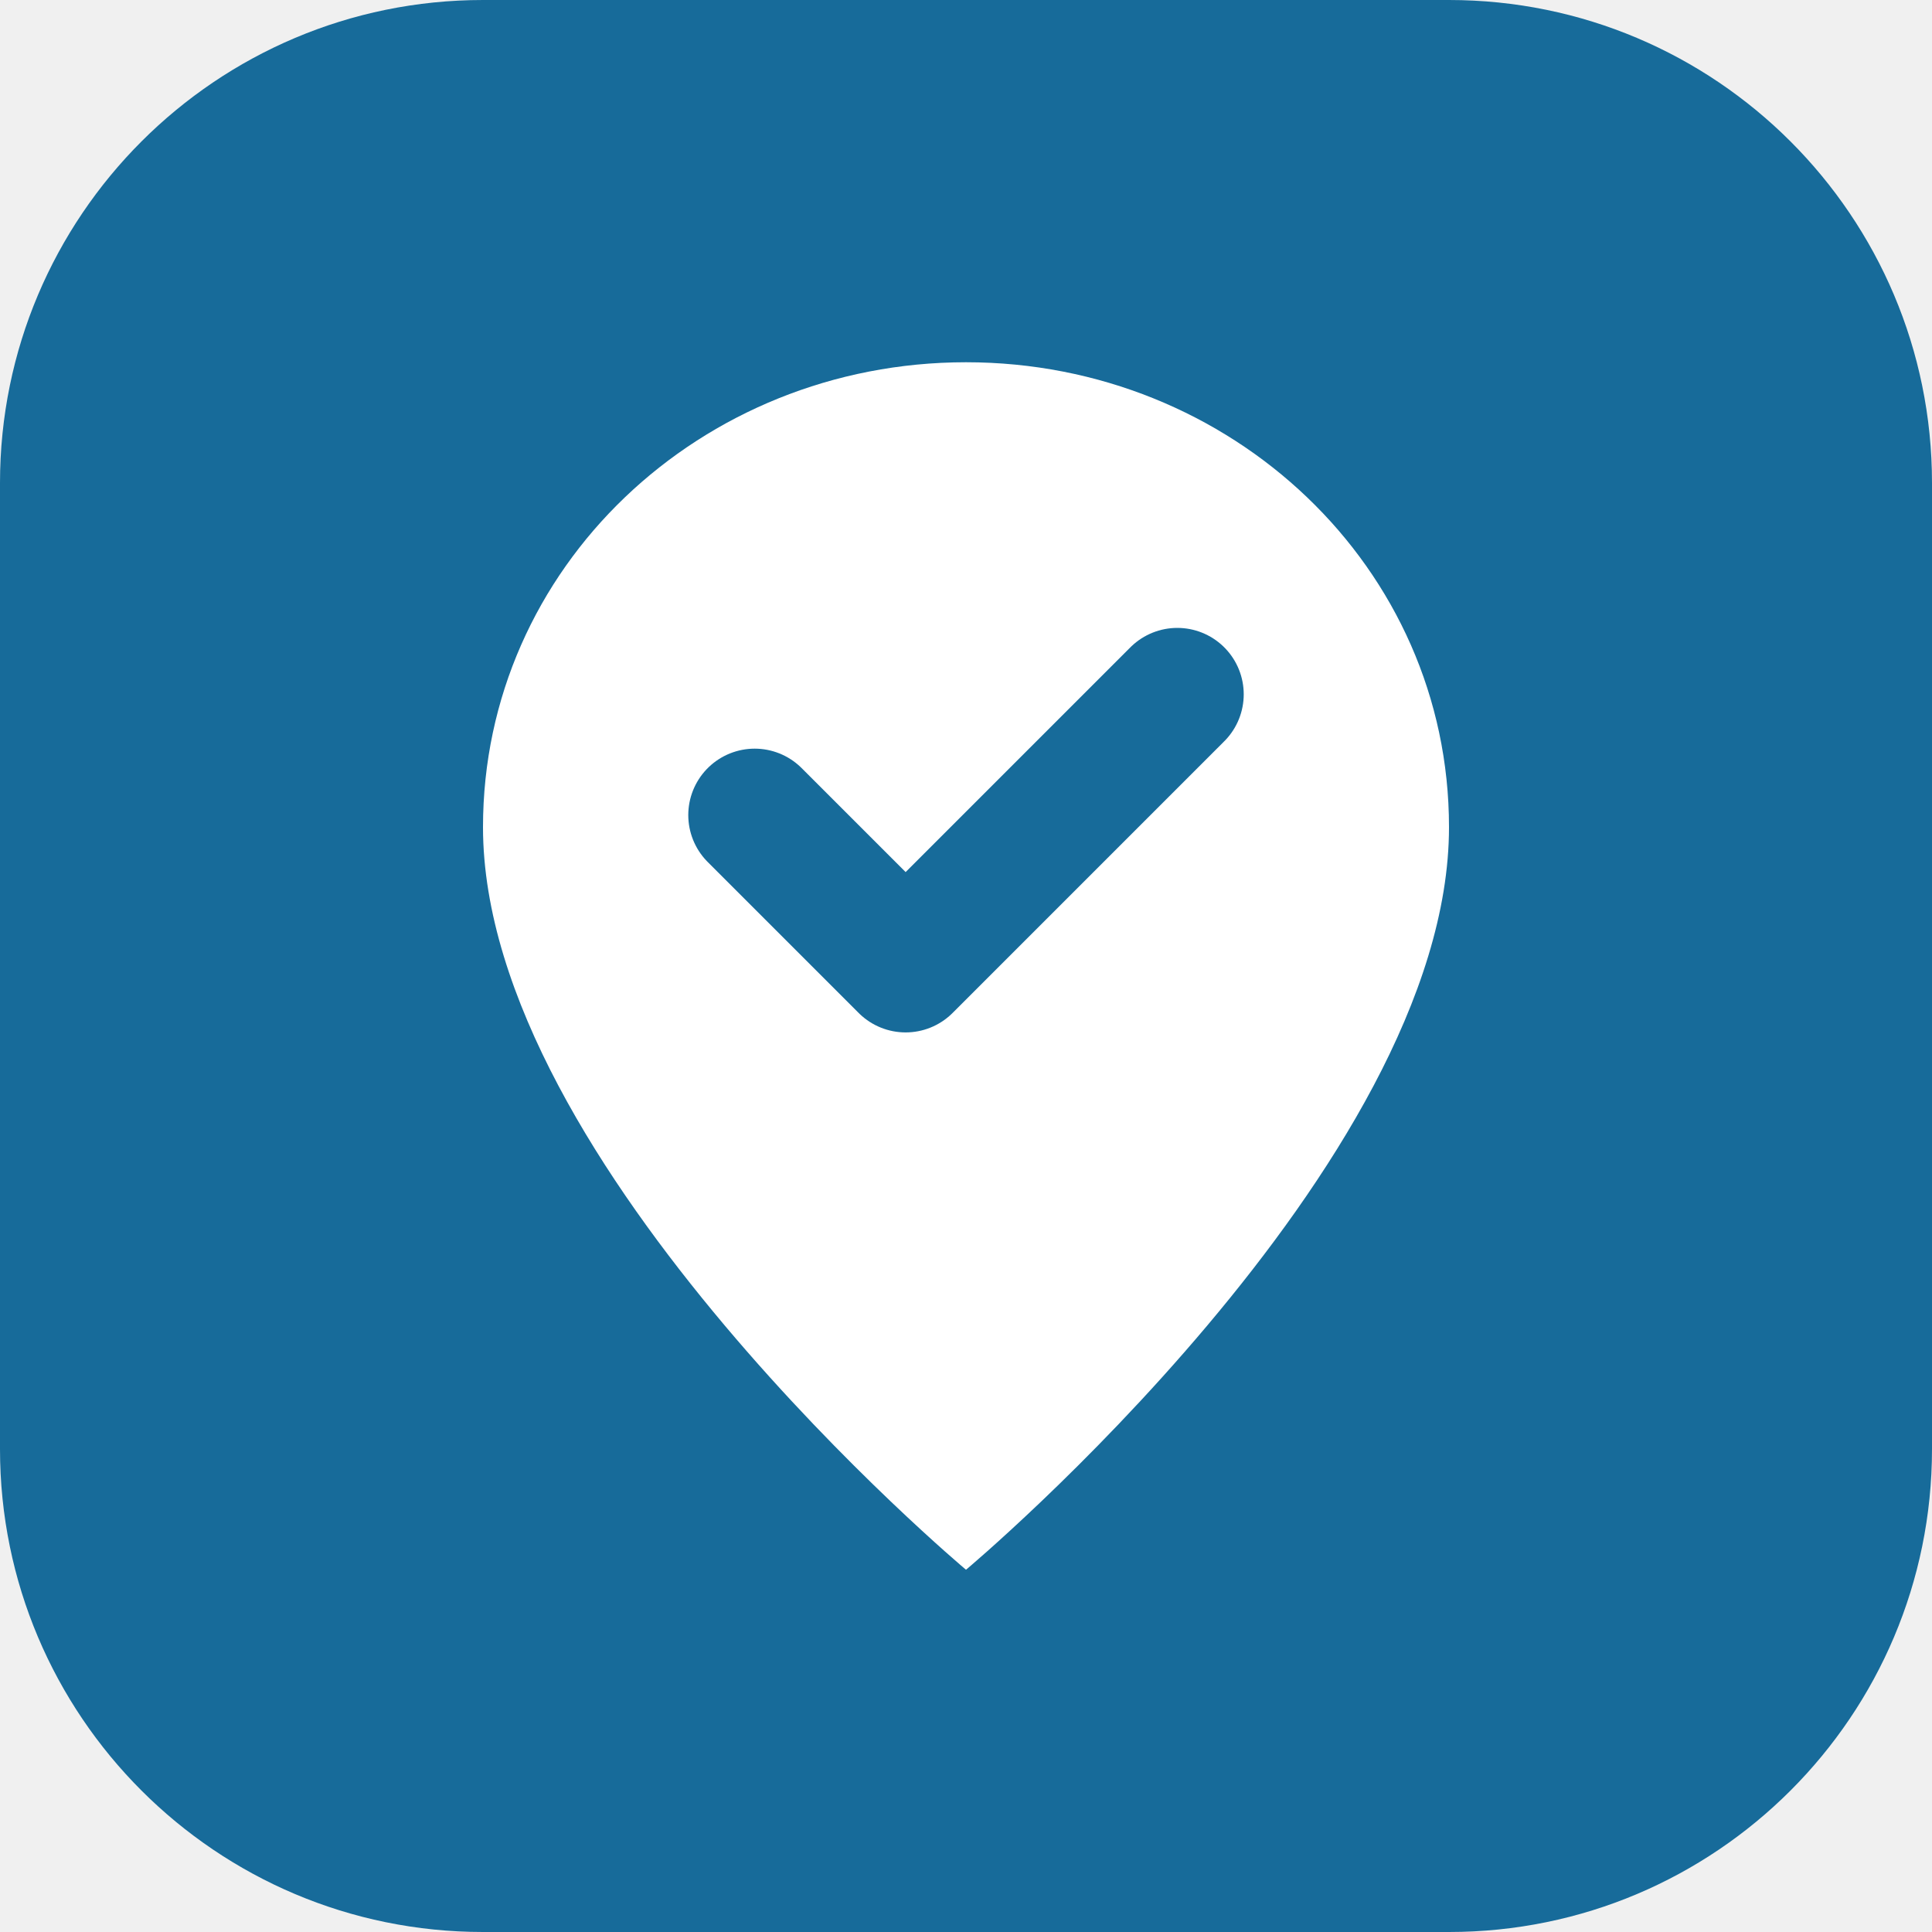
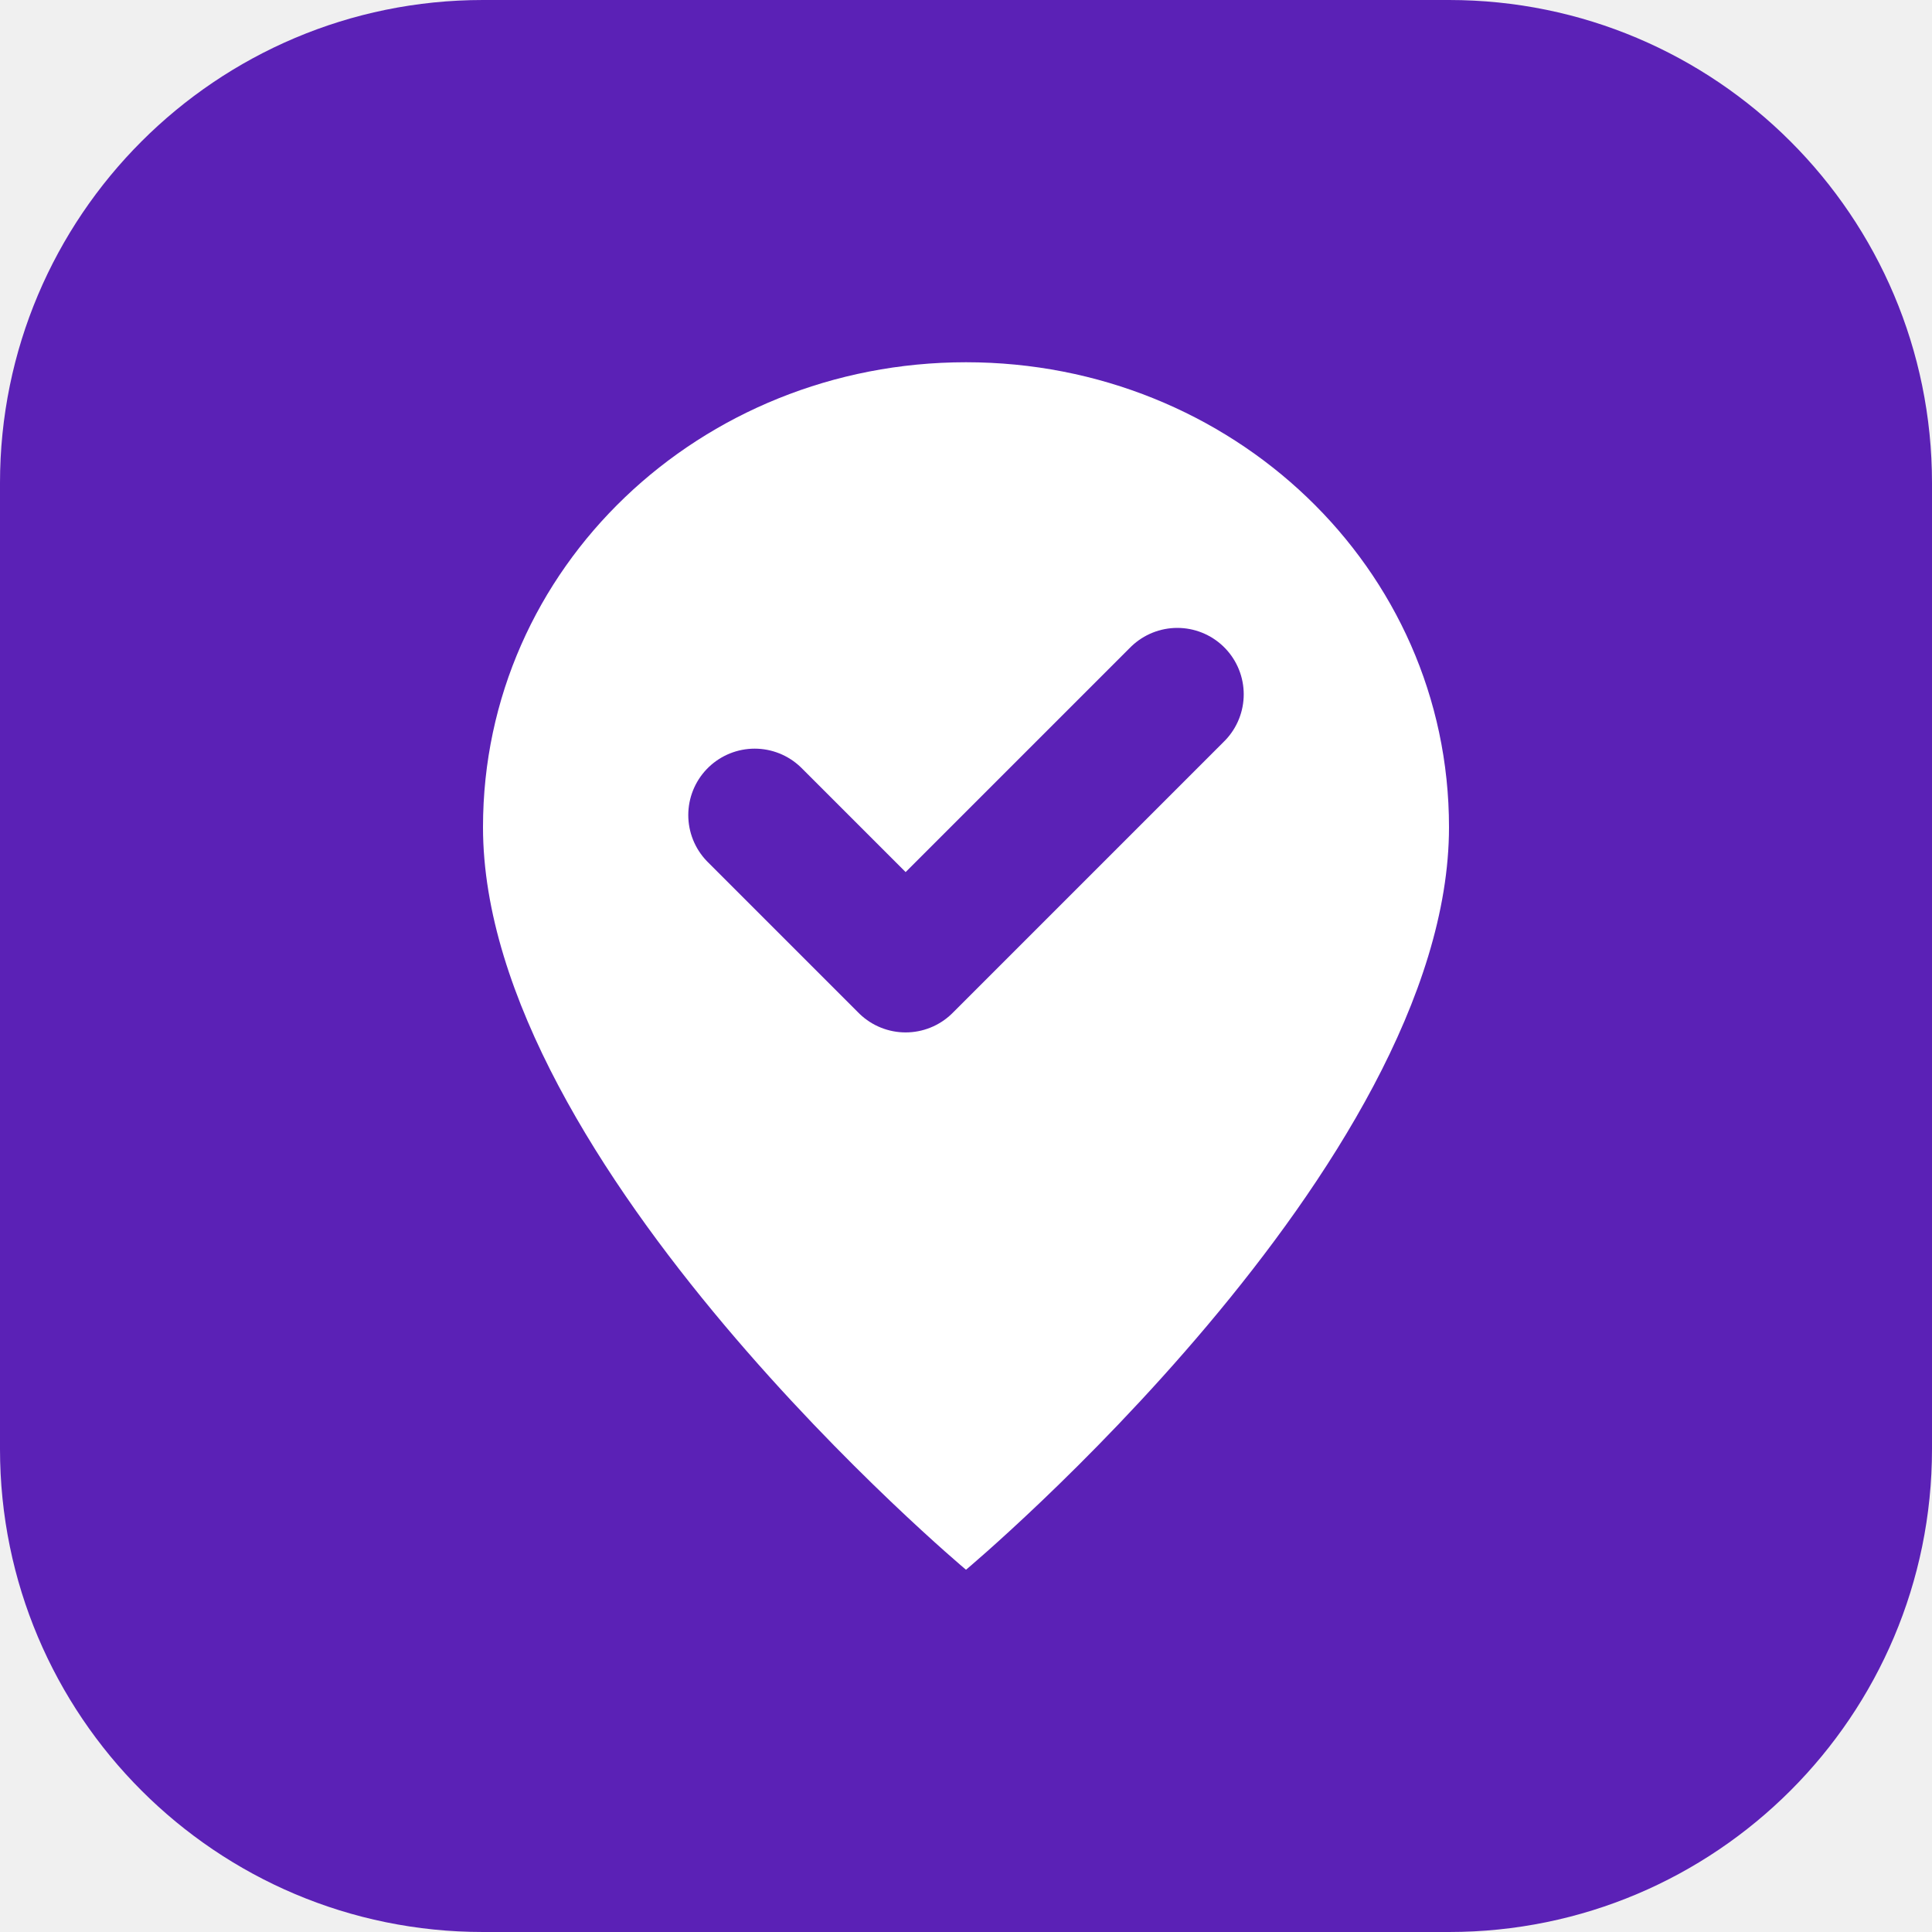
<svg xmlns="http://www.w3.org/2000/svg" viewBox="0 0 32 32">
-   <rect width="32" height="32" rx="8" fill="#176b9a" />
+   <rect width="32" height="32" rx="8" fill="#5b21b6" />
  <path d="M16 6c-4.4 0-8 3.4-8 7.7 0 5.6 8 12.3 8 12.3s8-6.7 8-12.3C24 9.4 20.4 6 16 6Z" fill="#fff" />
-   <path d="m12.5 13.5 2.5 2.5 4.5-4.5" stroke="#176b9a" stroke-width="2.2" fill="none" stroke-linecap="round" stroke-linejoin="round" />
+   <path d="m12.5 13.5 2.5 2.5 4.5-4.5" stroke="#5b21b6" stroke-width="2.2" fill="none" stroke-linecap="round" stroke-linejoin="round" />
</svg>
